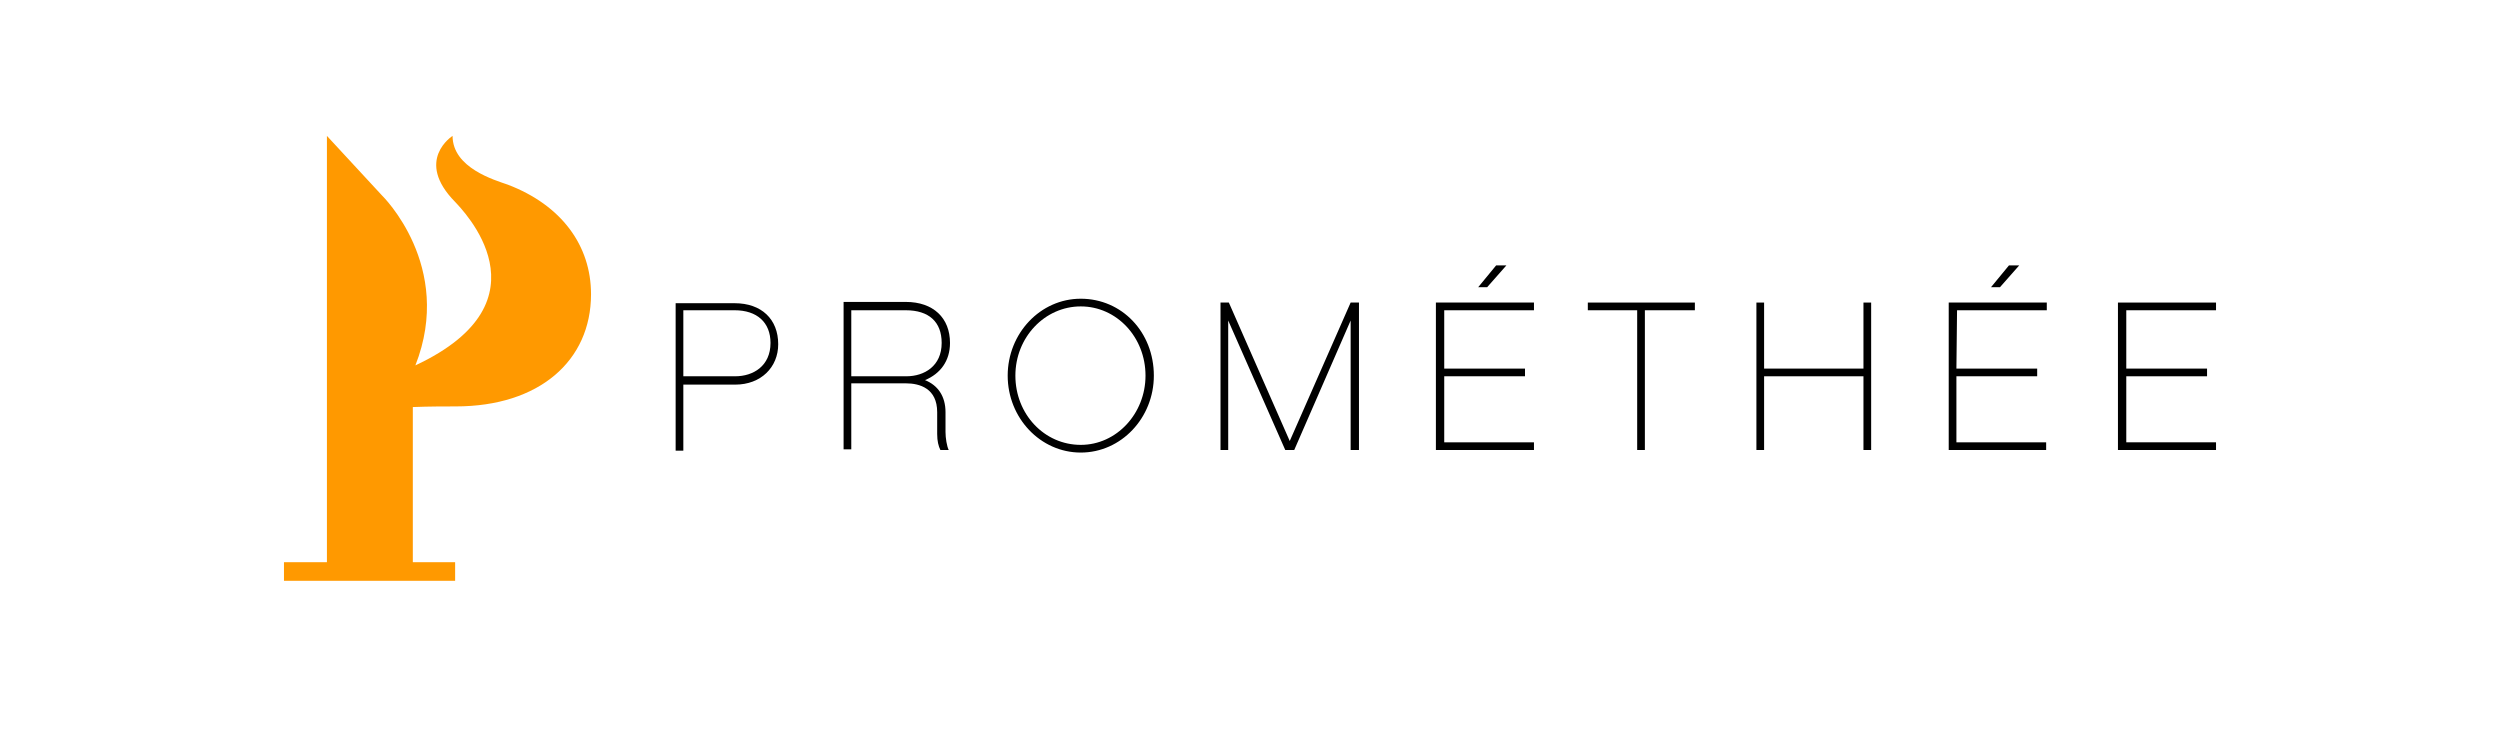
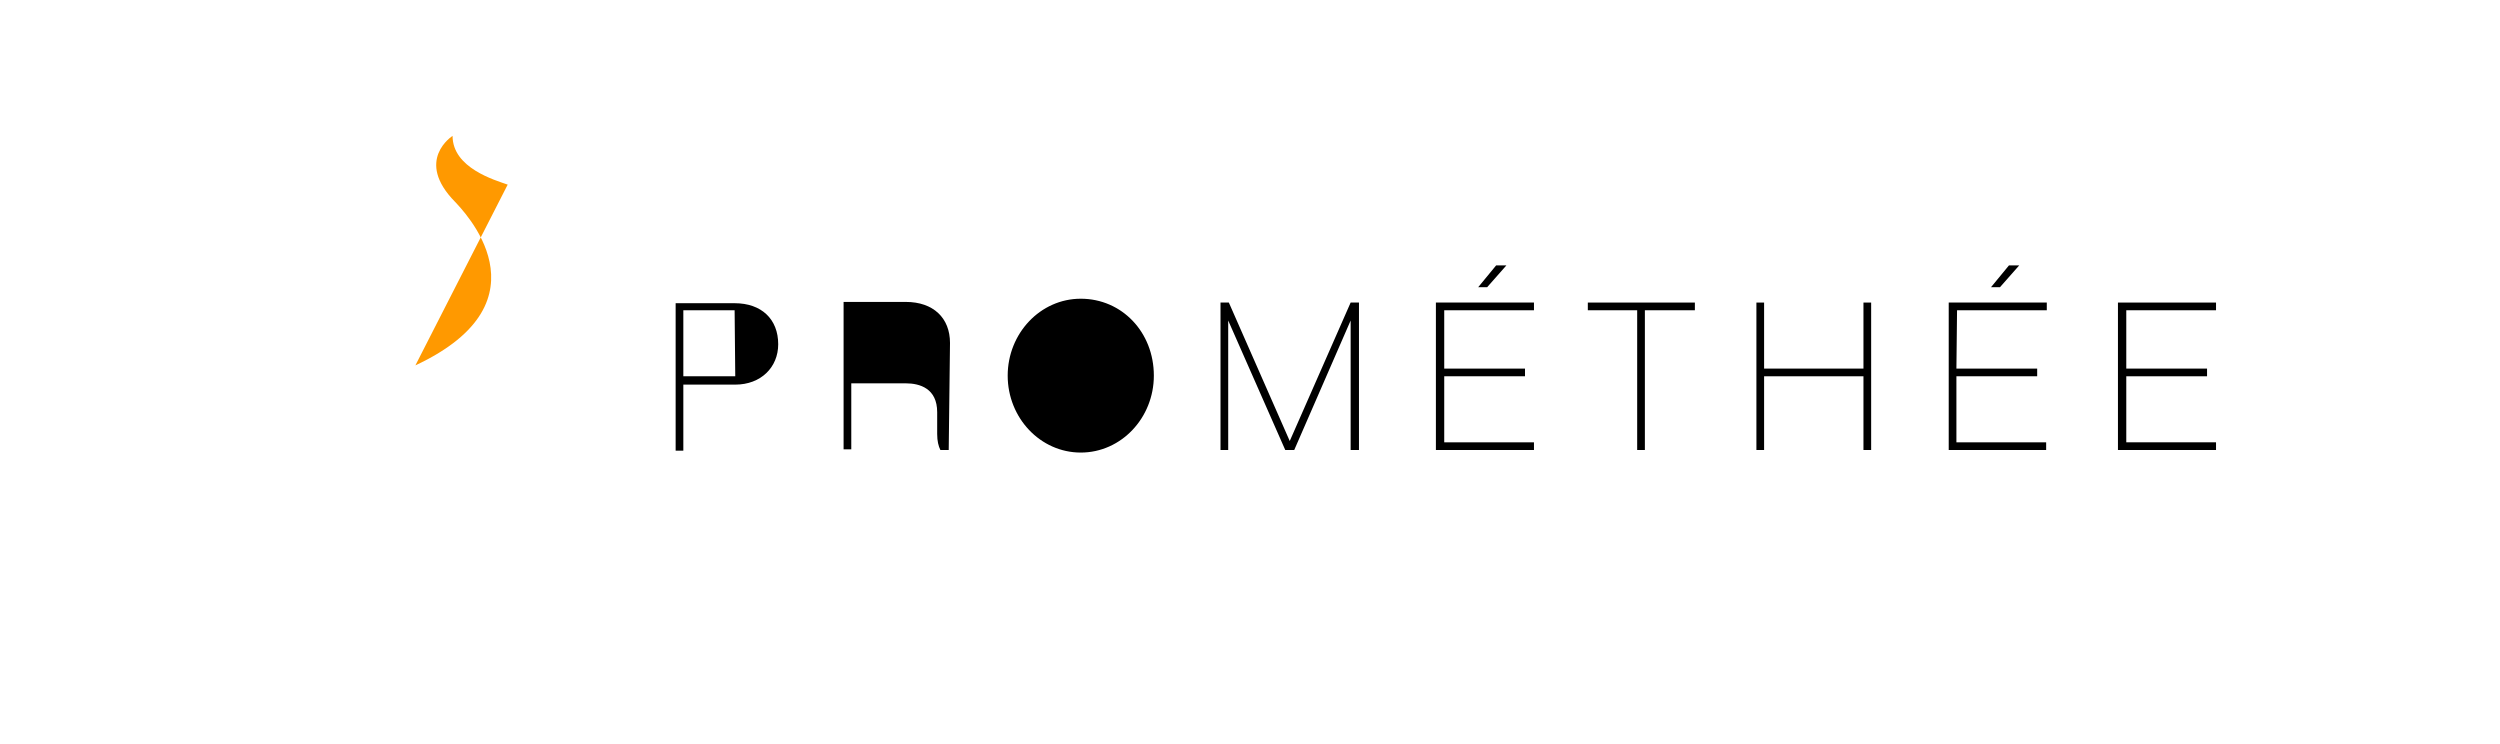
<svg xmlns="http://www.w3.org/2000/svg" version="1.1" id="Calque_1" x="0px" y="0px" viewBox="0 0 390 116" style="enable-background:new 0 0 390 116;" xml:space="preserve">
-   <style type="text/css">
- 	.st0{fill:#FF9900;}
- 	.st1{enable-background:new    ;}
- </style>
-   <g class="st0">
-     <path d="M79.2,28.8c-2-0.7-8.6-2.6-8.6-7.6c0,0-6,3.8,0.4,10.3c1,1.1,15.4,15.4-6.2,25.5   c6.1-15.5-5.2-26.5-5.2-26.5L51,21.2v66.5h-6.7v2.9H71v-2.9h-6.6V63.5c2.6-0.1,5.1-0.1,6.7-0.1c13,0,21.1-7.1,21.1-17.5   C92.2,38.3,87.6,32,79.2,28.8z" />
-   </g>
-   <g class="st1">
-     <path d="M114.7,60h-8.1v10.3h-1.2v-23h9.2c4.2,0,6.8,2.5,6.8,6.4C121.4,57.3,118.7,60,114.7,60z M114.6,48.4h-8v10.3h8.1   c2.8,0,5.5-1.6,5.5-5.2C120.2,50.3,118.1,48.4,114.6,48.4z" />
-     <path d="M148,70.2h-1.3c-0.3-0.6-0.5-1.4-0.5-2.5v-3.4c0-3.7-2.7-4.5-4.9-4.5h-8.5v10.3h-1.2v-23h9.7c4.3,0,6.9,2.5,6.9,6.4   c0,2.8-1.5,4.8-3.9,5.8c2,0.8,3.2,2.5,3.2,5v3.1C147.5,68.3,147.7,69.6,148,70.2z M146.9,53.5c0-3.3-2-5.1-5.6-5.1h-8.5v10.3h8.6   C144.2,58.7,146.9,57.1,146.9,53.5z" />
-     <path d="M180,58.6c0,6.6-5.1,12-11.4,12c-6.3,0-11.4-5.4-11.4-12s5.1-12,11.4-12C175,46.6,180,51.8,180,58.6z M178.7,58.6   c0-6-4.5-10.8-10.1-10.8s-10.2,4.8-10.2,10.8s4.5,10.8,10.2,10.8C174.2,69.4,178.7,64.5,178.7,58.6z" />
-     <path d="M212,70.2h-1.3V50l-8.8,20.2h-1.4L191.6,50v20.2h-1.2v-23h1.3l9.5,21.6l9.5-21.6h1.3L212,70.2L212,70.2z" />
-     <path d="M225.3,57.5h12.6v1.2h-12.6V69h14v1.2H224v-23h15.3v1.2h-14V57.5z M232,44.8h-1.4l2.8-3.4h1.6L232,44.8z" />
-     <path d="M256.6,48.4v21.8h-1.2V48.4h-7.7v-1.2h16.7v1.2H256.6L256.6,48.4z" />
-     <path d="M291.9,70.2h-1.2V58.7h-15.5v11.5H274v-23h1.2v10.3h15.5V47.2h1.2L291.9,70.2L291.9,70.2z" />
-     <path d="M305.2,57.5h12.6v1.2h-12.6V69h14v1.2H304v-23h15.3v1.2h-14L305.2,57.5L305.2,57.5z M312,44.8h-1.4l2.8-3.4h1.6L312,44.8z   " />
-     <path d="M331.7,57.5h12.6v1.2h-12.6V69h14v1.2h-15.3v-23h15.3v1.2h-14V57.5z" />
-   </g>
+   <path fill="#ff9900" d="M79.2,28.8c-2-0.7-8.6-2.6-8.6-7.6c0,0-6,3.8,0.4,10.3c1,1.1,15.4,15.4-6.2,25.5,c6.1-15.5-5.2-26.5-5.2-26.5L51,21.2v66.5h-6.7v2.9H71v-2.9h-6.6V63.5c2.6-0.1,5.1-0.1,6.7-0.1c13,0,21.1-7.1,21.1-17.5,C92.2,38.3,87.6,32,79.2,28.8z" />
+   <path d="M114.7,60h-8.1v10.3h-1.2v-23h9.2c4.2,0,6.8,2.5,6.8,6.4C121.4,57.3,118.7,60,114.7,60z M114.6,48.4h-8v10.3h8.1,c2.8,0,5.5-1.6,5.5-5.2C120.2,50.3,118.1,48.4,114.6,48.4z" />
+   <path d="M148,70.2h-1.3c-0.3-0.6-0.5-1.4-0.5-2.5v-3.4c0-3.7-2.7-4.5-4.9-4.5h-8.5v10.3h-1.2v-23h9.7c4.3,0,6.9,2.5,6.9,6.4,c0,2.8-1.5,4.8-3.9,5.8c2,0.8,3.2,2.5,3.2,5v3.1C147.5,68.3,147.7,69.6,148,70.2z M146.9,53.5c0-3.3-2-5.1-5.6-5.1h-8.5v10.3h8.6,C144.2,58.7,146.9,57.1,146.9,53.5z" />
+   <path d="M180,58.6c0,6.6-5.1,12-11.4,12c-6.3,0-11.4-5.4-11.4-12s5.1-12,11.4-12C175,46.6,180,51.8,180,58.6z M178.7,58.6,c0-6-4.5-10.8-10.1-10.8s-10.2,4.8-10.2,10.8s4.5,10.8,10.2,10.8C174.2,69.4,178.7,64.5,178.7,58.6z" />
+   <path d="M212,70.2h-1.3V50l-8.8,20.2h-1.4L191.6,50v20.2h-1.2v-23h1.3l9.5,21.6l9.5-21.6h1.3L212,70.2L212,70.2z" />
+   <path d="M225.3,57.5h12.6v1.2h-12.6V69h14v1.2H224v-23h15.3v1.2h-14V57.5z M232,44.8h-1.4l2.8-3.4h1.6L232,44.8z" />
+   <path d="M256.6,48.4v21.8h-1.2V48.4h-7.7v-1.2h16.7v1.2H256.6L256.6,48.4z" />
+   <path d="M291.9,70.2h-1.2V58.7h-15.5v11.5H274v-23h1.2v10.3h15.5V47.2h1.2L291.9,70.2L291.9,70.2z" />
+   <path d="M305.2,57.5h12.6v1.2h-12.6V69h14v1.2H304v-23h15.3v1.2h-14L305.2,57.5L305.2,57.5z M312,44.8h-1.4l2.8-3.4h1.6L312,44.8z" />
+   <path d="M331.7,57.5h12.6v1.2h-12.6V69h14v1.2h-15.3v-23h15.3v1.2h-14V57.5z" />
</svg>
